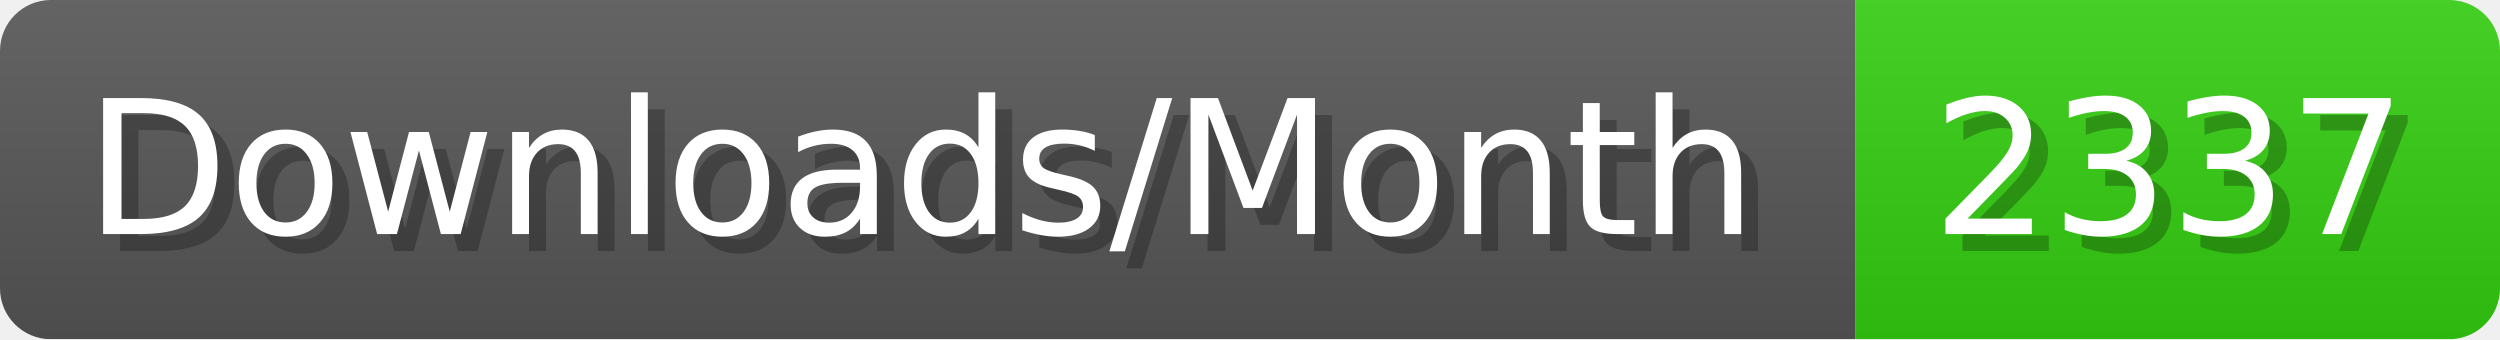
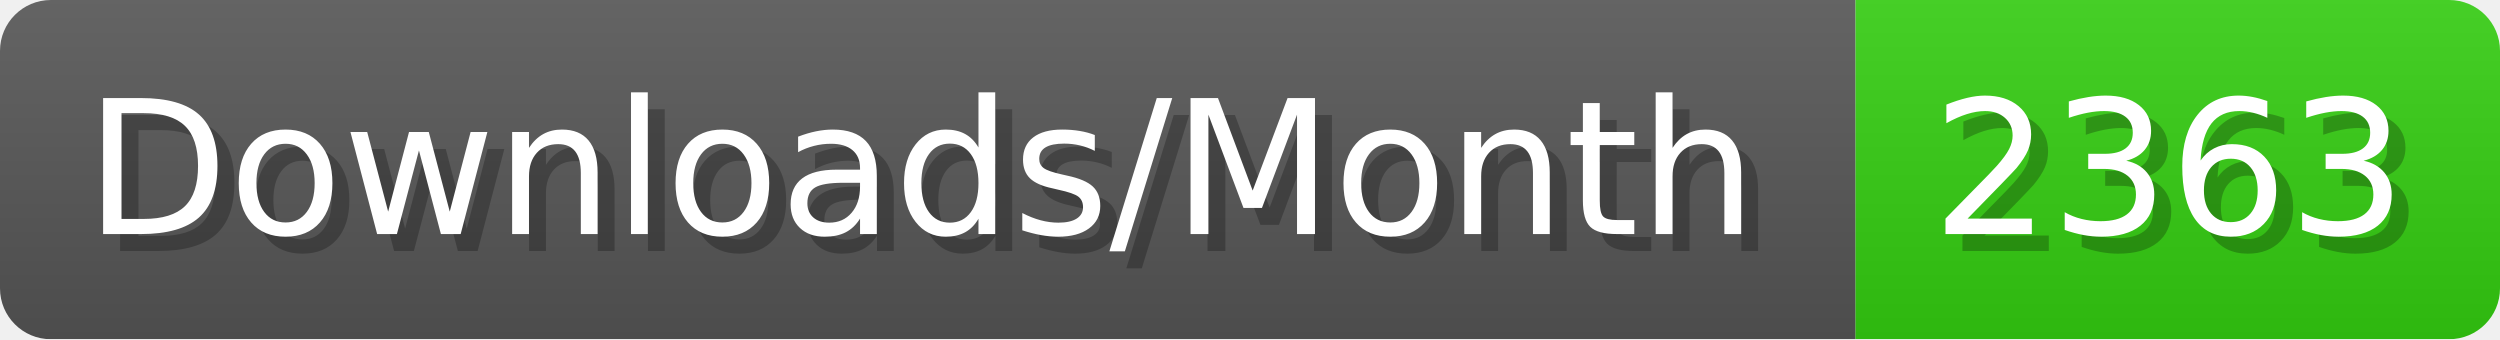
- <svg xmlns="http://www.w3.org/2000/svg" width="147.4" height="20" viewBox="0 0 1474 200" role="img" aria-label="Downloads/Month: 2337">
+ <svg xmlns="http://www.w3.org/2000/svg" width="147.4" height="20" viewBox="0 0 1474 200" role="img" aria-label="Downloads/Month: 2363">
  <linearGradient id="YlXUI" x2="0" y2="100%">
    <stop offset="0" stop-opacity=".1" stop-color="#EEE" />
    <stop offset="1" stop-opacity=".1" />
  </linearGradient>
  <mask id="JHhop">
    <rect width="1474" height="200" rx="30" fill="#FFF" />
  </mask>
  <g mask="url(#JHhop)">
    <rect width="1094" height="200" fill="#555" />
    <rect width="380" height="200" fill="#3C1" x="1094" />
    <rect width="1474" height="200" fill="url(#YlXUI)" />
  </g>
  <g aria-hidden="true" fill="#fff" text-anchor="start" font-family="Verdana,DejaVu Sans,sans-serif" font-size="110">
    <text x="60" y="148" textLength="994" fill="#000" opacity="0.25">Downloads/Month</text>
    <text x="50" y="138" textLength="994">Downloads/Month</text>
-     <text x="1149" y="148" textLength="280" fill="#000" opacity="0.25">2337</text>
-     <text x="1139" y="138" textLength="280">2337</text>
+     <text x="1149" y="148" textLength="280" fill="#000" opacity="0.25">2363</text>
+     <text x="1139" y="138" textLength="280">2363</text>
  </g>
</svg>
